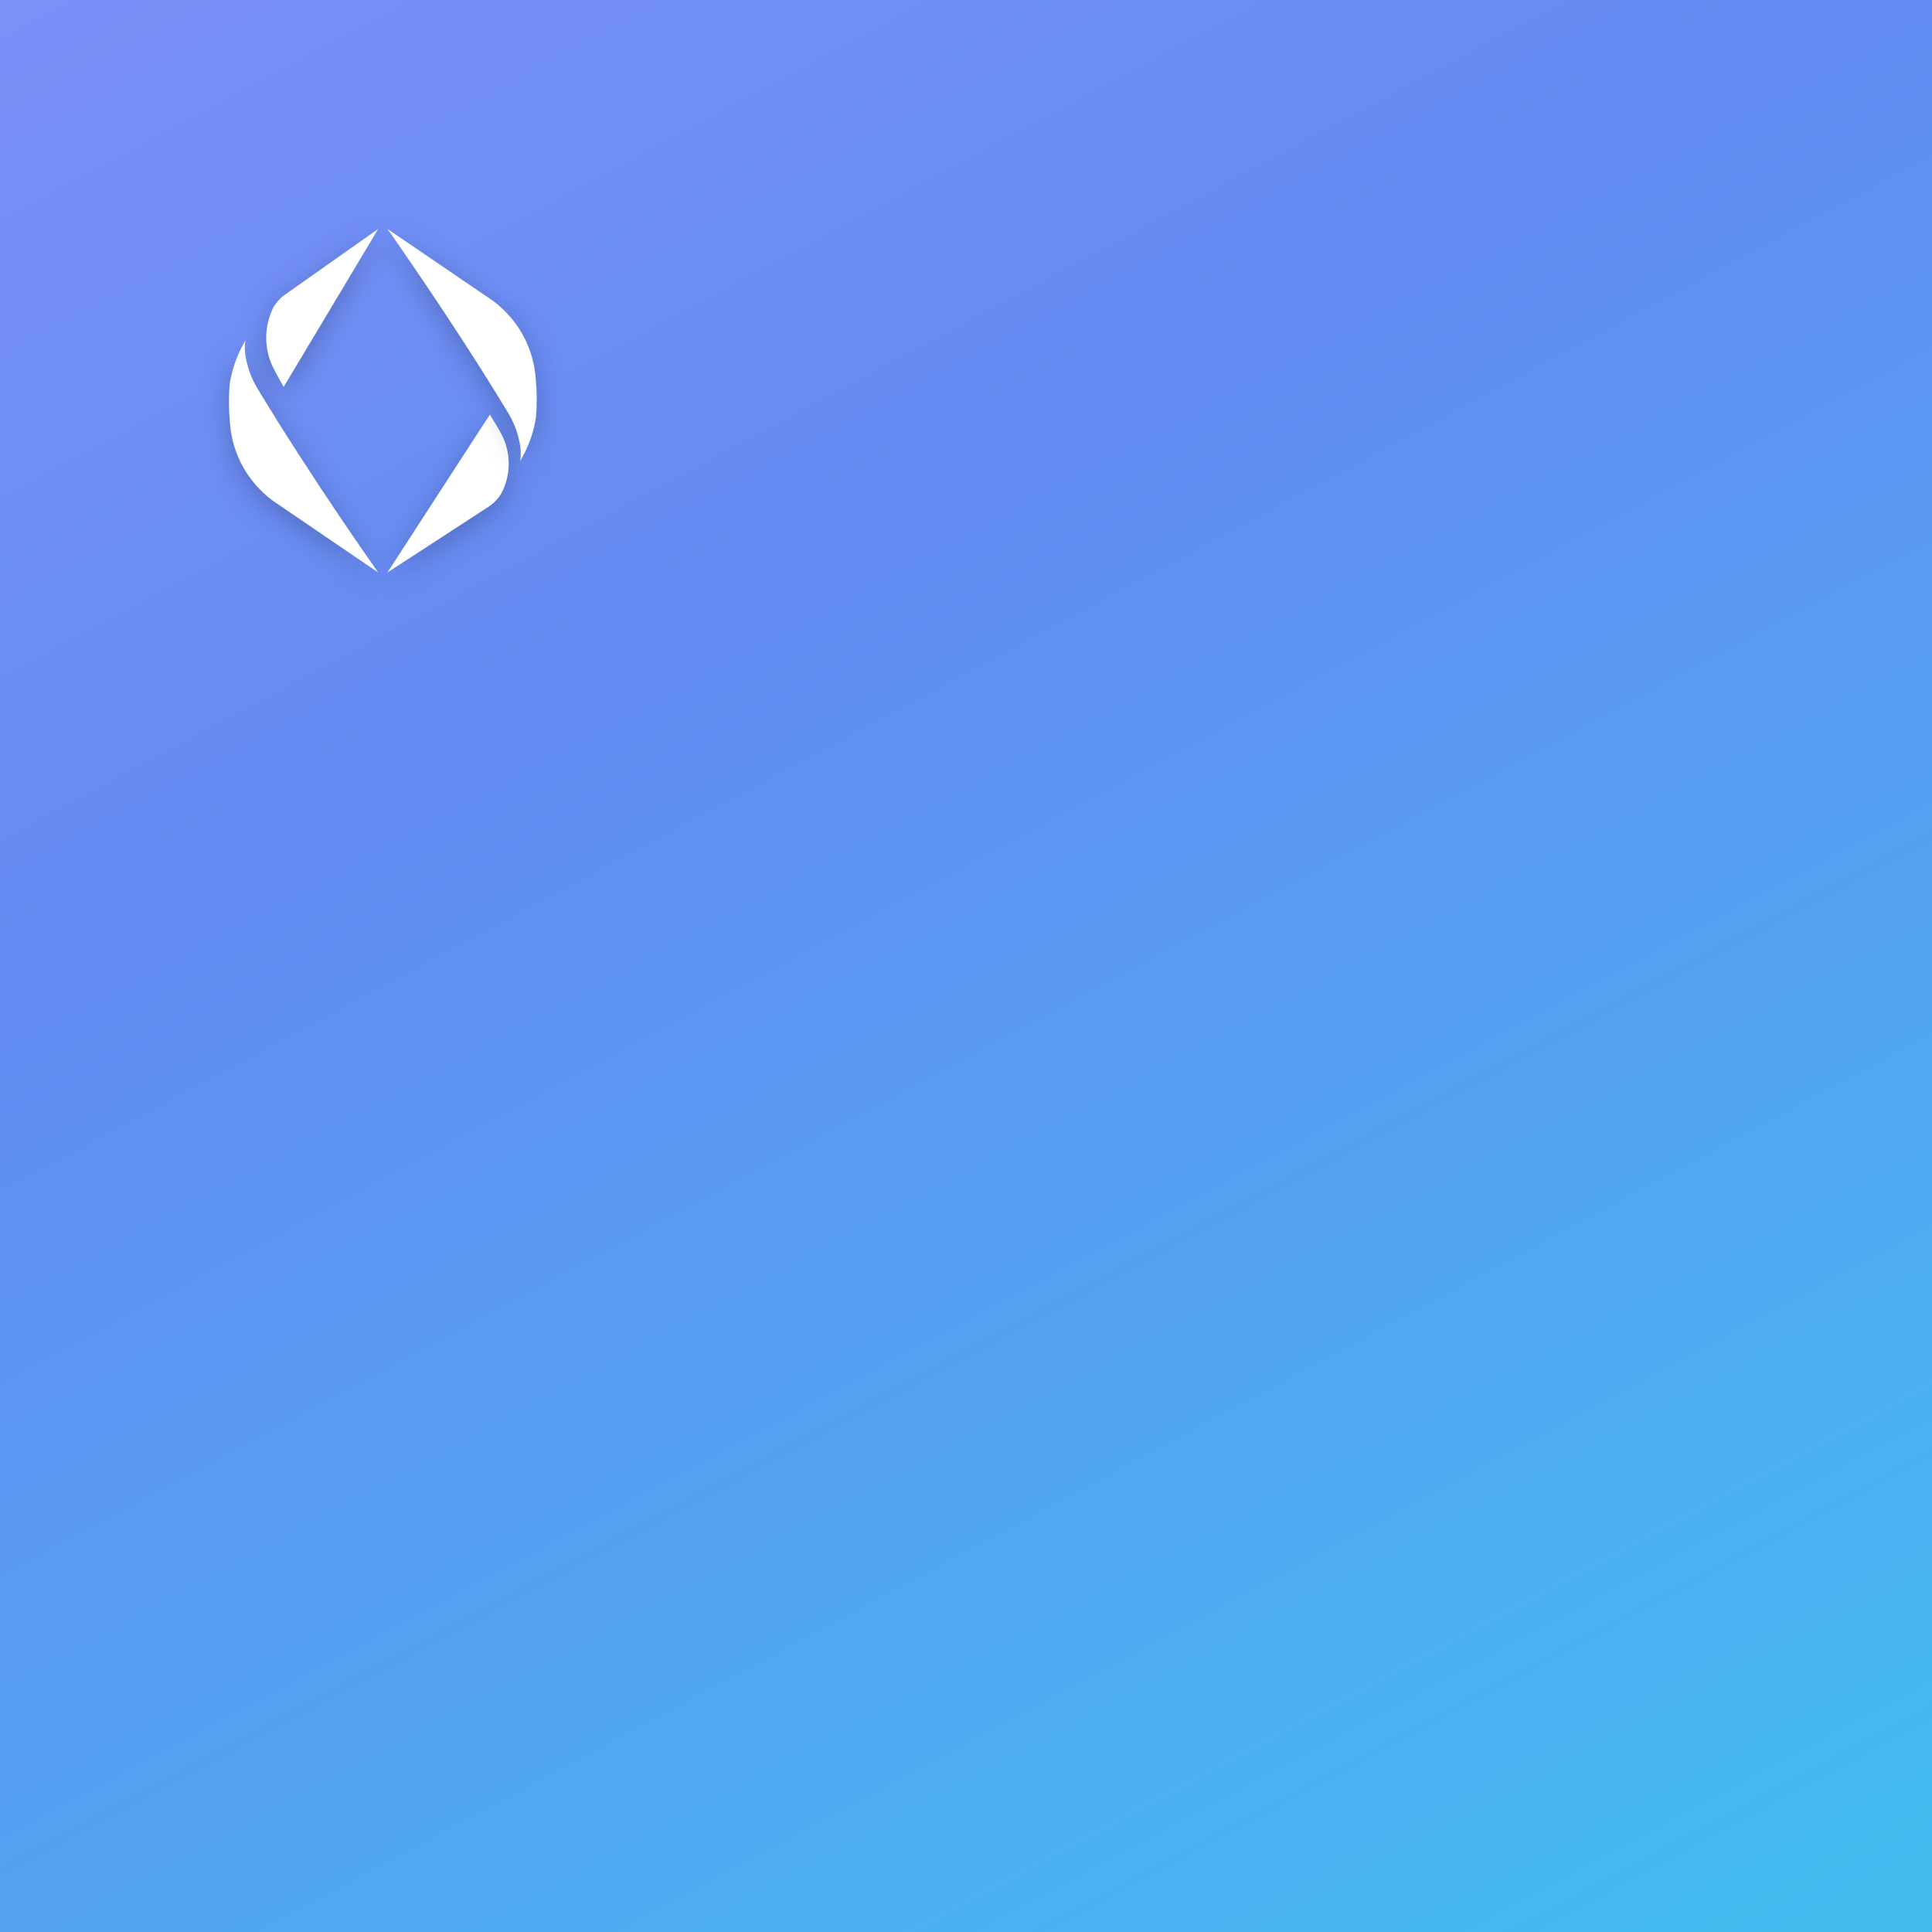
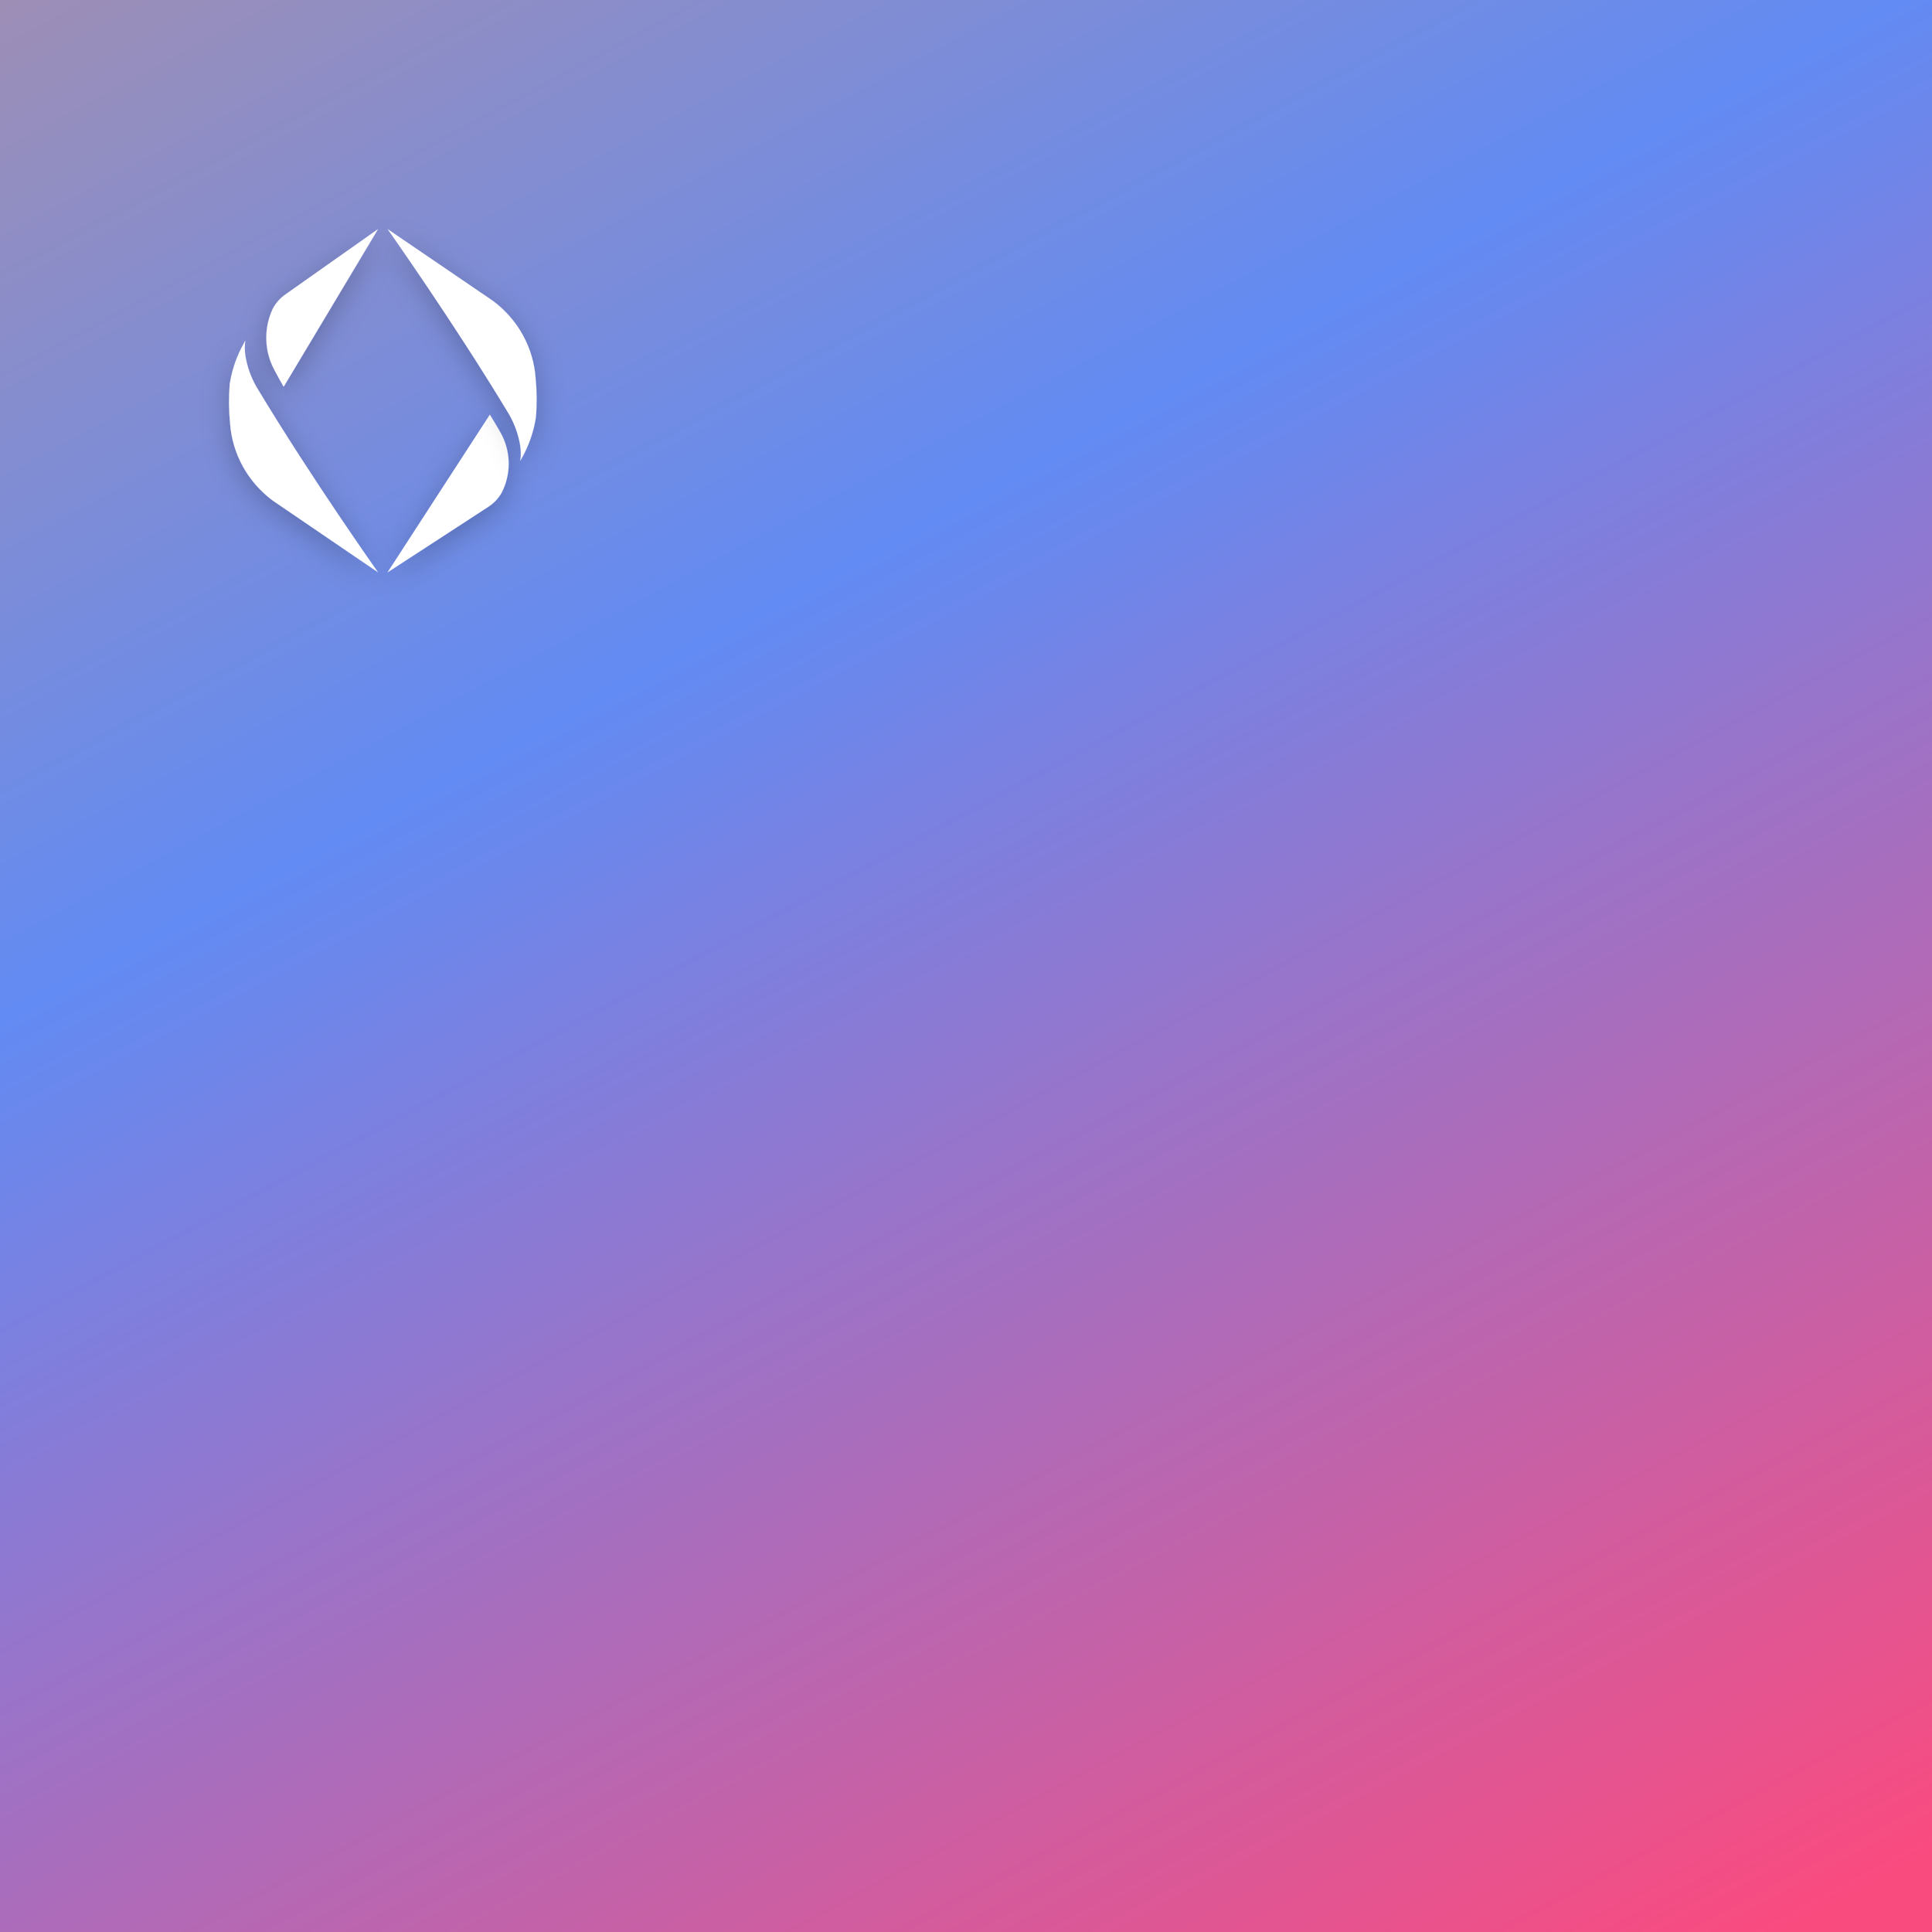
<svg xmlns="http://www.w3.org/2000/svg" width="270" height="270" viewBox="0 0 270 270" fill="none">
  <rect width="270" height="270" fill="url(#paint0_linear)" />
  <defs>
    <filter id="dropShadow" color-interpolation-filters="sRGB" filterUnits="userSpaceOnUse" height="270" width="270">
      <feDropShadow dx="0" dy="1" stdDeviation="2" flood-opacity="0.225" width="200%" height="200%" />
    </filter>
  </defs>
  <path d="M38.04 51.087C38.501 52.084 39.644 54.054 39.644 54.054L52.848 32L39.961 41.092C39.193 41.61 38.563 42.31 38.126 43.132C37.539 44.372 37.227 45.726 37.212 47.1C37.197 48.474 37.48 49.835 38.04 51.087Z" fill="white" filter="url(#dropShadow)" />
  <path d="M32.152 59.167C32.302 61.277 32.912 63.331 33.941 65.192C34.969 67.053 36.392 68.677 38.115 69.957L52.849 80C52.849 80 43.63 67.013 35.855 54.09C35.068 52.725 34.538 51.232 34.293 49.684C34.184 48.982 34.184 48.269 34.293 47.568C34.09 47.935 33.696 48.687 33.696 48.687C32.908 50.259 32.371 51.939 32.104 53.67C31.951 55.5 31.967 57.34 32.152 59.167Z" fill="white" filter="url(#dropShadow)" />
  <path d="M70.193 60.913C69.693 59.916 68.456 57.946 68.456 57.946L54.151 80L68.112 70.914C68.944 70.396 69.626 69.696 70.099 68.874C70.736 67.633 71.074 66.278 71.09 64.903C71.106 63.528 70.8 62.166 70.193 60.913Z" fill="white" filter="url(#dropShadow)" />
  <path d="M74.851 52.833C74.701 50.723 74.091 48.669 73.062 46.808C72.034 44.947 70.611 43.323 68.888 42.043L54.151 32C54.151 32 63.365 44.987 71.148 57.91C71.933 59.276 72.46 60.768 72.704 62.316C72.813 63.018 72.813 63.731 72.704 64.432C72.907 64.065 73.301 63.313 73.301 63.313C74.089 61.741 74.626 60.061 74.893 58.33C75.049 56.5 75.034 54.66 74.851 52.833Z" fill="white" filter="url(#dropShadow)" />
  <defs>
    <style>
        text {
          font-family: Satoshi, DejaVu Sans, Noto Color Emoji, Apple Color Emoji, sans-serif;
          font-style: normal;
          font-variant-numeric: tabular-nums;
          font-weight: bold;
          font-variant-ligatures: none;
          font-family: 'Satoshi', sans-serif;
          font-feature-settings: "ss01" on, "ss03" on;
          -moz-font-feature-settings: "ss01" on, "ss03" on;
          line-height: 34px;
        }
      </style>
    <linearGradient id="paint0_linear" x1="190.5" y1="302" x2="-64" y2="-172.5" gradientUnits="userSpaceOnUse">
-       <stop stop-color="#44BCF0" />
+       <stop stop-color="#FA4B7F" />
      <stop offset="0.428" stop-color="#628BF3" />
-       <stop offset="1" stop-color="#A099FF" />
+       <stop offset="1" stop-color="#F3935D" />
    </linearGradient>
    <linearGradient id="paint1_linear" x1="0" y1="0" x2="269.553" y2="285.527" gradientUnits="userSpaceOnUse">
      <stop stop-color="#EB9E9E" />
      <stop offset="1" stop-color="#992222" />
    </linearGradient>
  </defs>
</svg>
